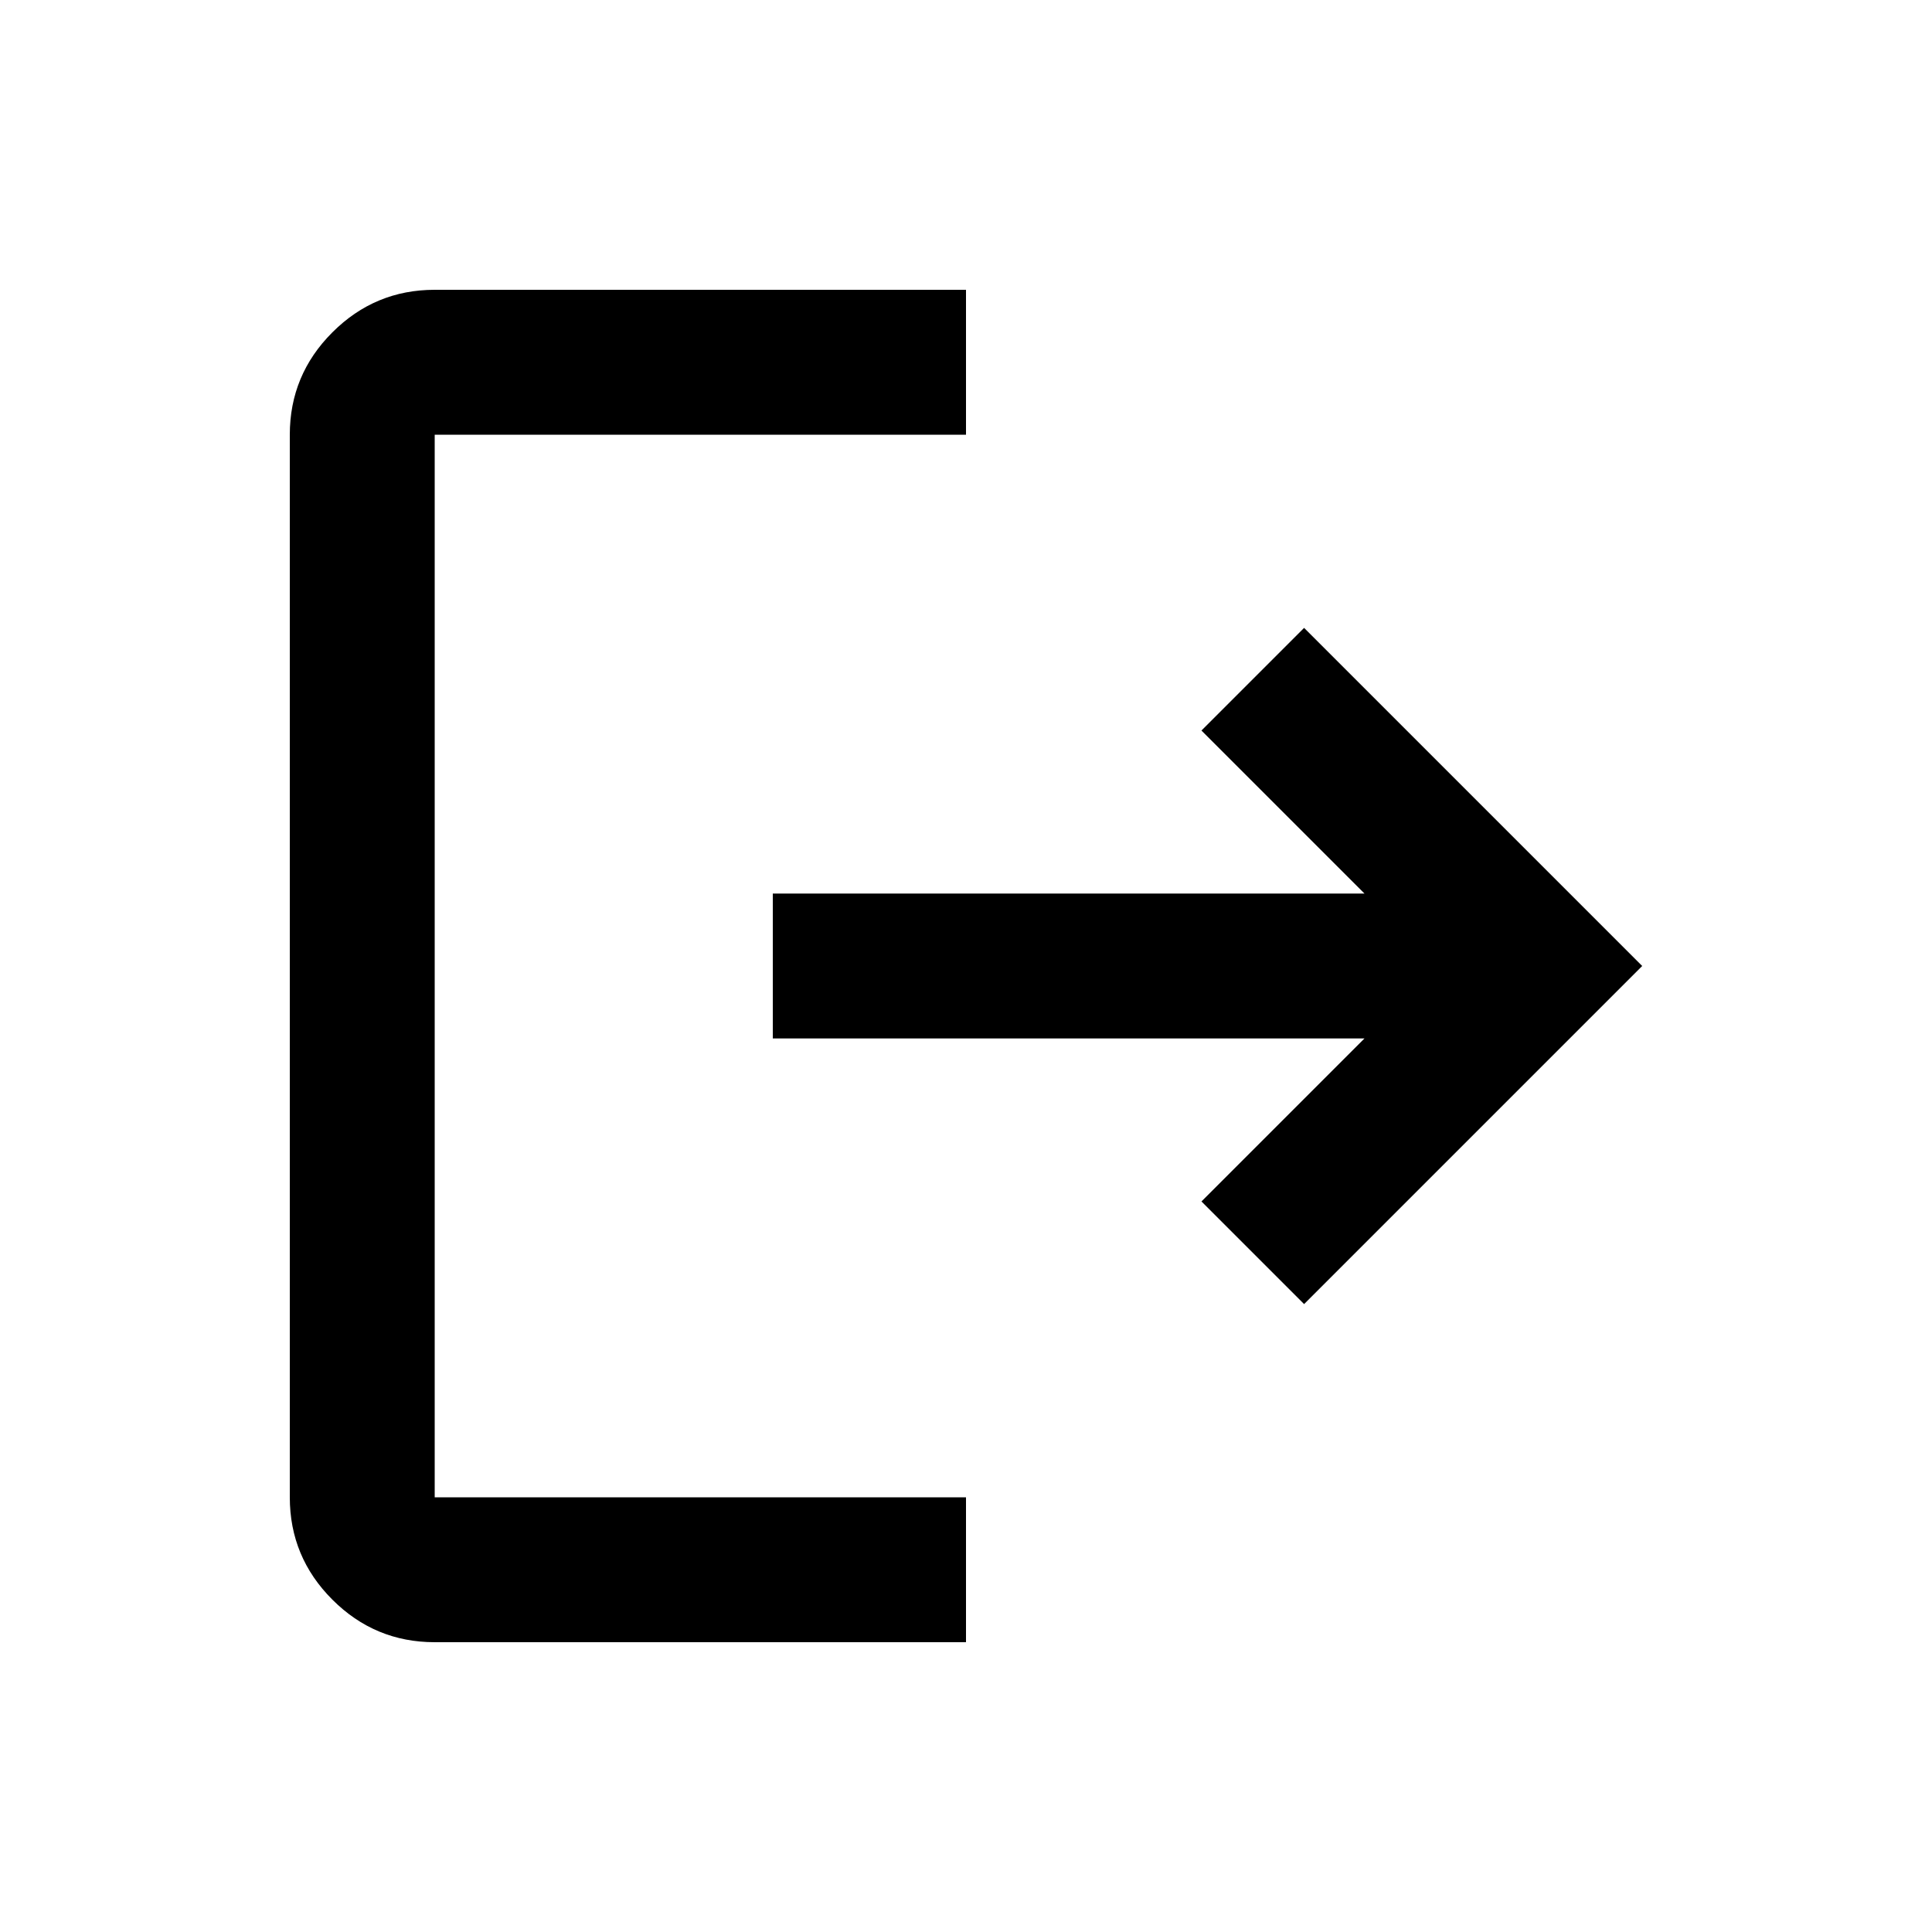
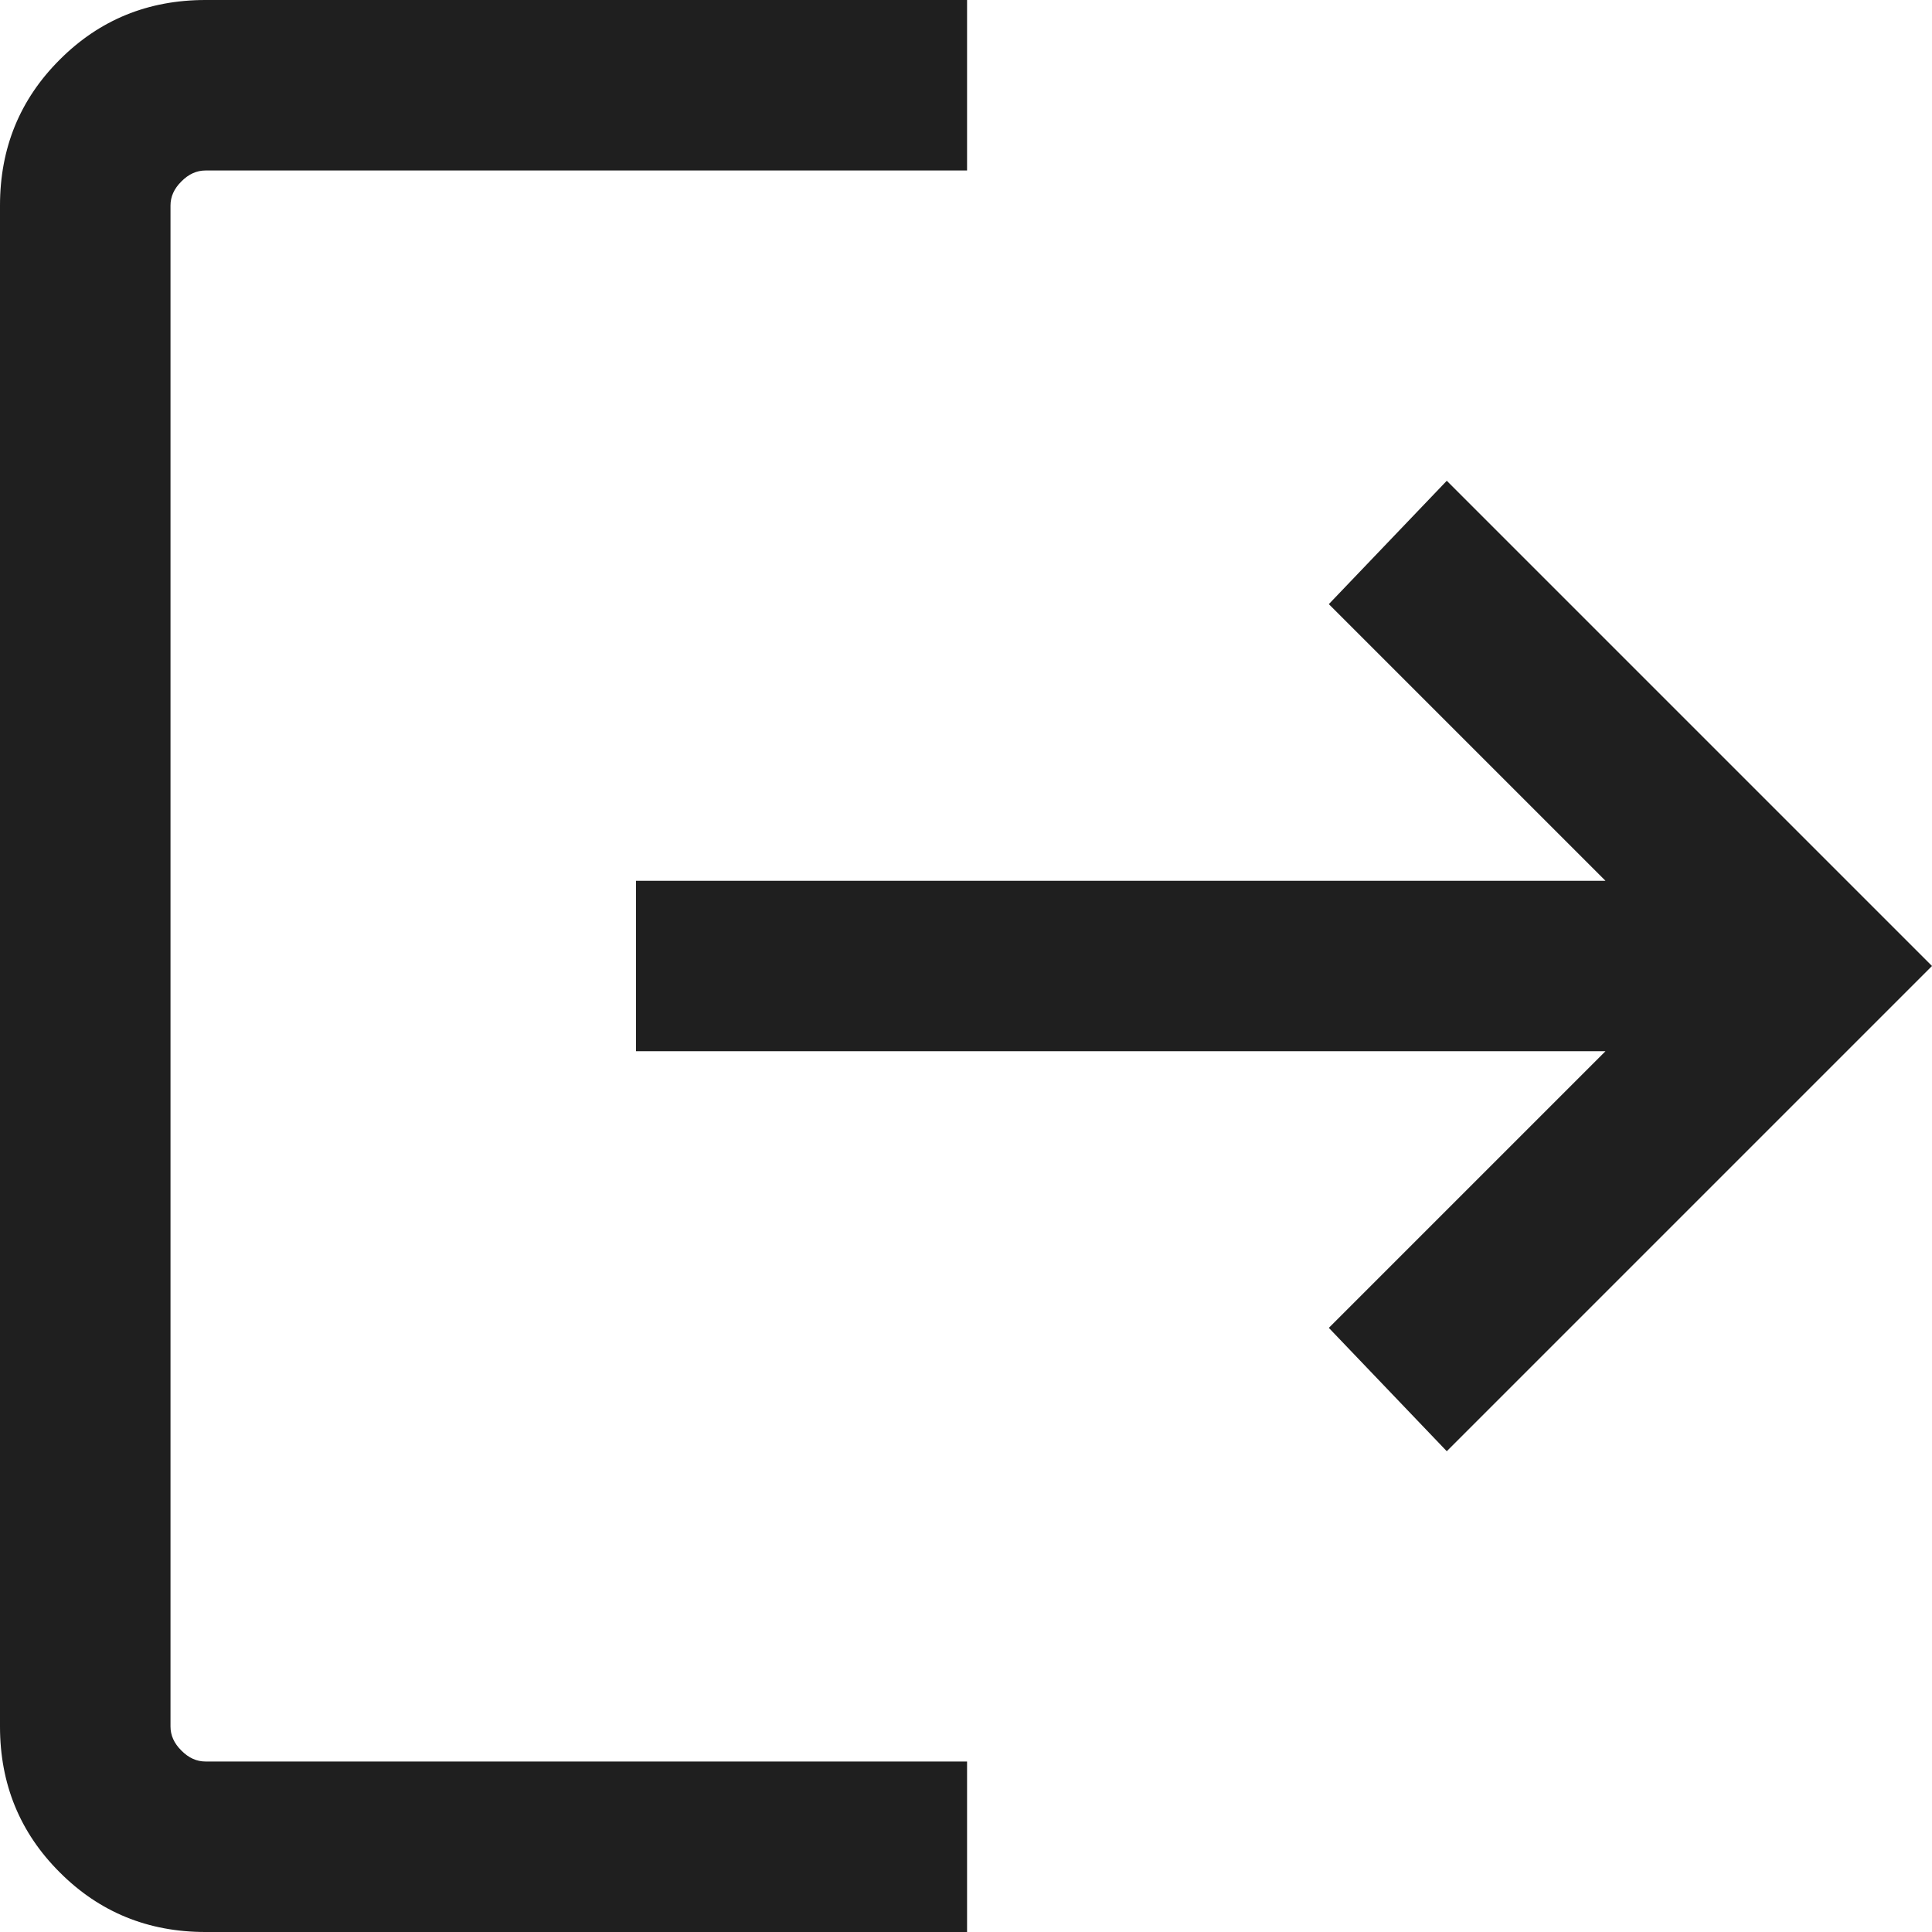
- <svg xmlns="http://www.w3.org/2000/svg" height="20px" viewBox="0 -960 960 960" width="20px" fill="#000000">
-   <path d="M216-144q-29.7 0-50.85-21.15Q144-186.3 144-216v-528q0-29.7 21.15-50.85Q186.3-816 216-816h264v72H216v528h264v72H216Zm432-168-51-51 81-81H384v-72h294l-81-81 51-51 168 168-168 168Z" />
+ <svg xmlns="http://www.w3.org/2000/svg" width="20" height="20" viewBox="0 0 20 20" fill="none">
+   <path d="M2.127 20C1.532 20 1.029 19.794 0.618 19.382C0.206 18.971 0 18.468 0 17.873V2.127C0 1.532 0.206 1.029 0.618 0.618C1.029 0.206 1.532 0 2.127 0H10.011V1.765H2.127C2.036 1.765 1.953 1.802 1.878 1.878C1.802 1.953 1.765 2.036 1.765 2.127V17.873C1.765 17.964 1.802 18.047 1.878 18.122C1.953 18.198 2.036 18.235 2.127 18.235H10.011V20H2.127ZM14.977 15.023L13.756 13.746L16.62 10.882H6.584V9.118H16.62L13.756 6.254L14.977 4.977L20 10L14.977 15.023Z" fill="#1F1F1F" />
</svg>
